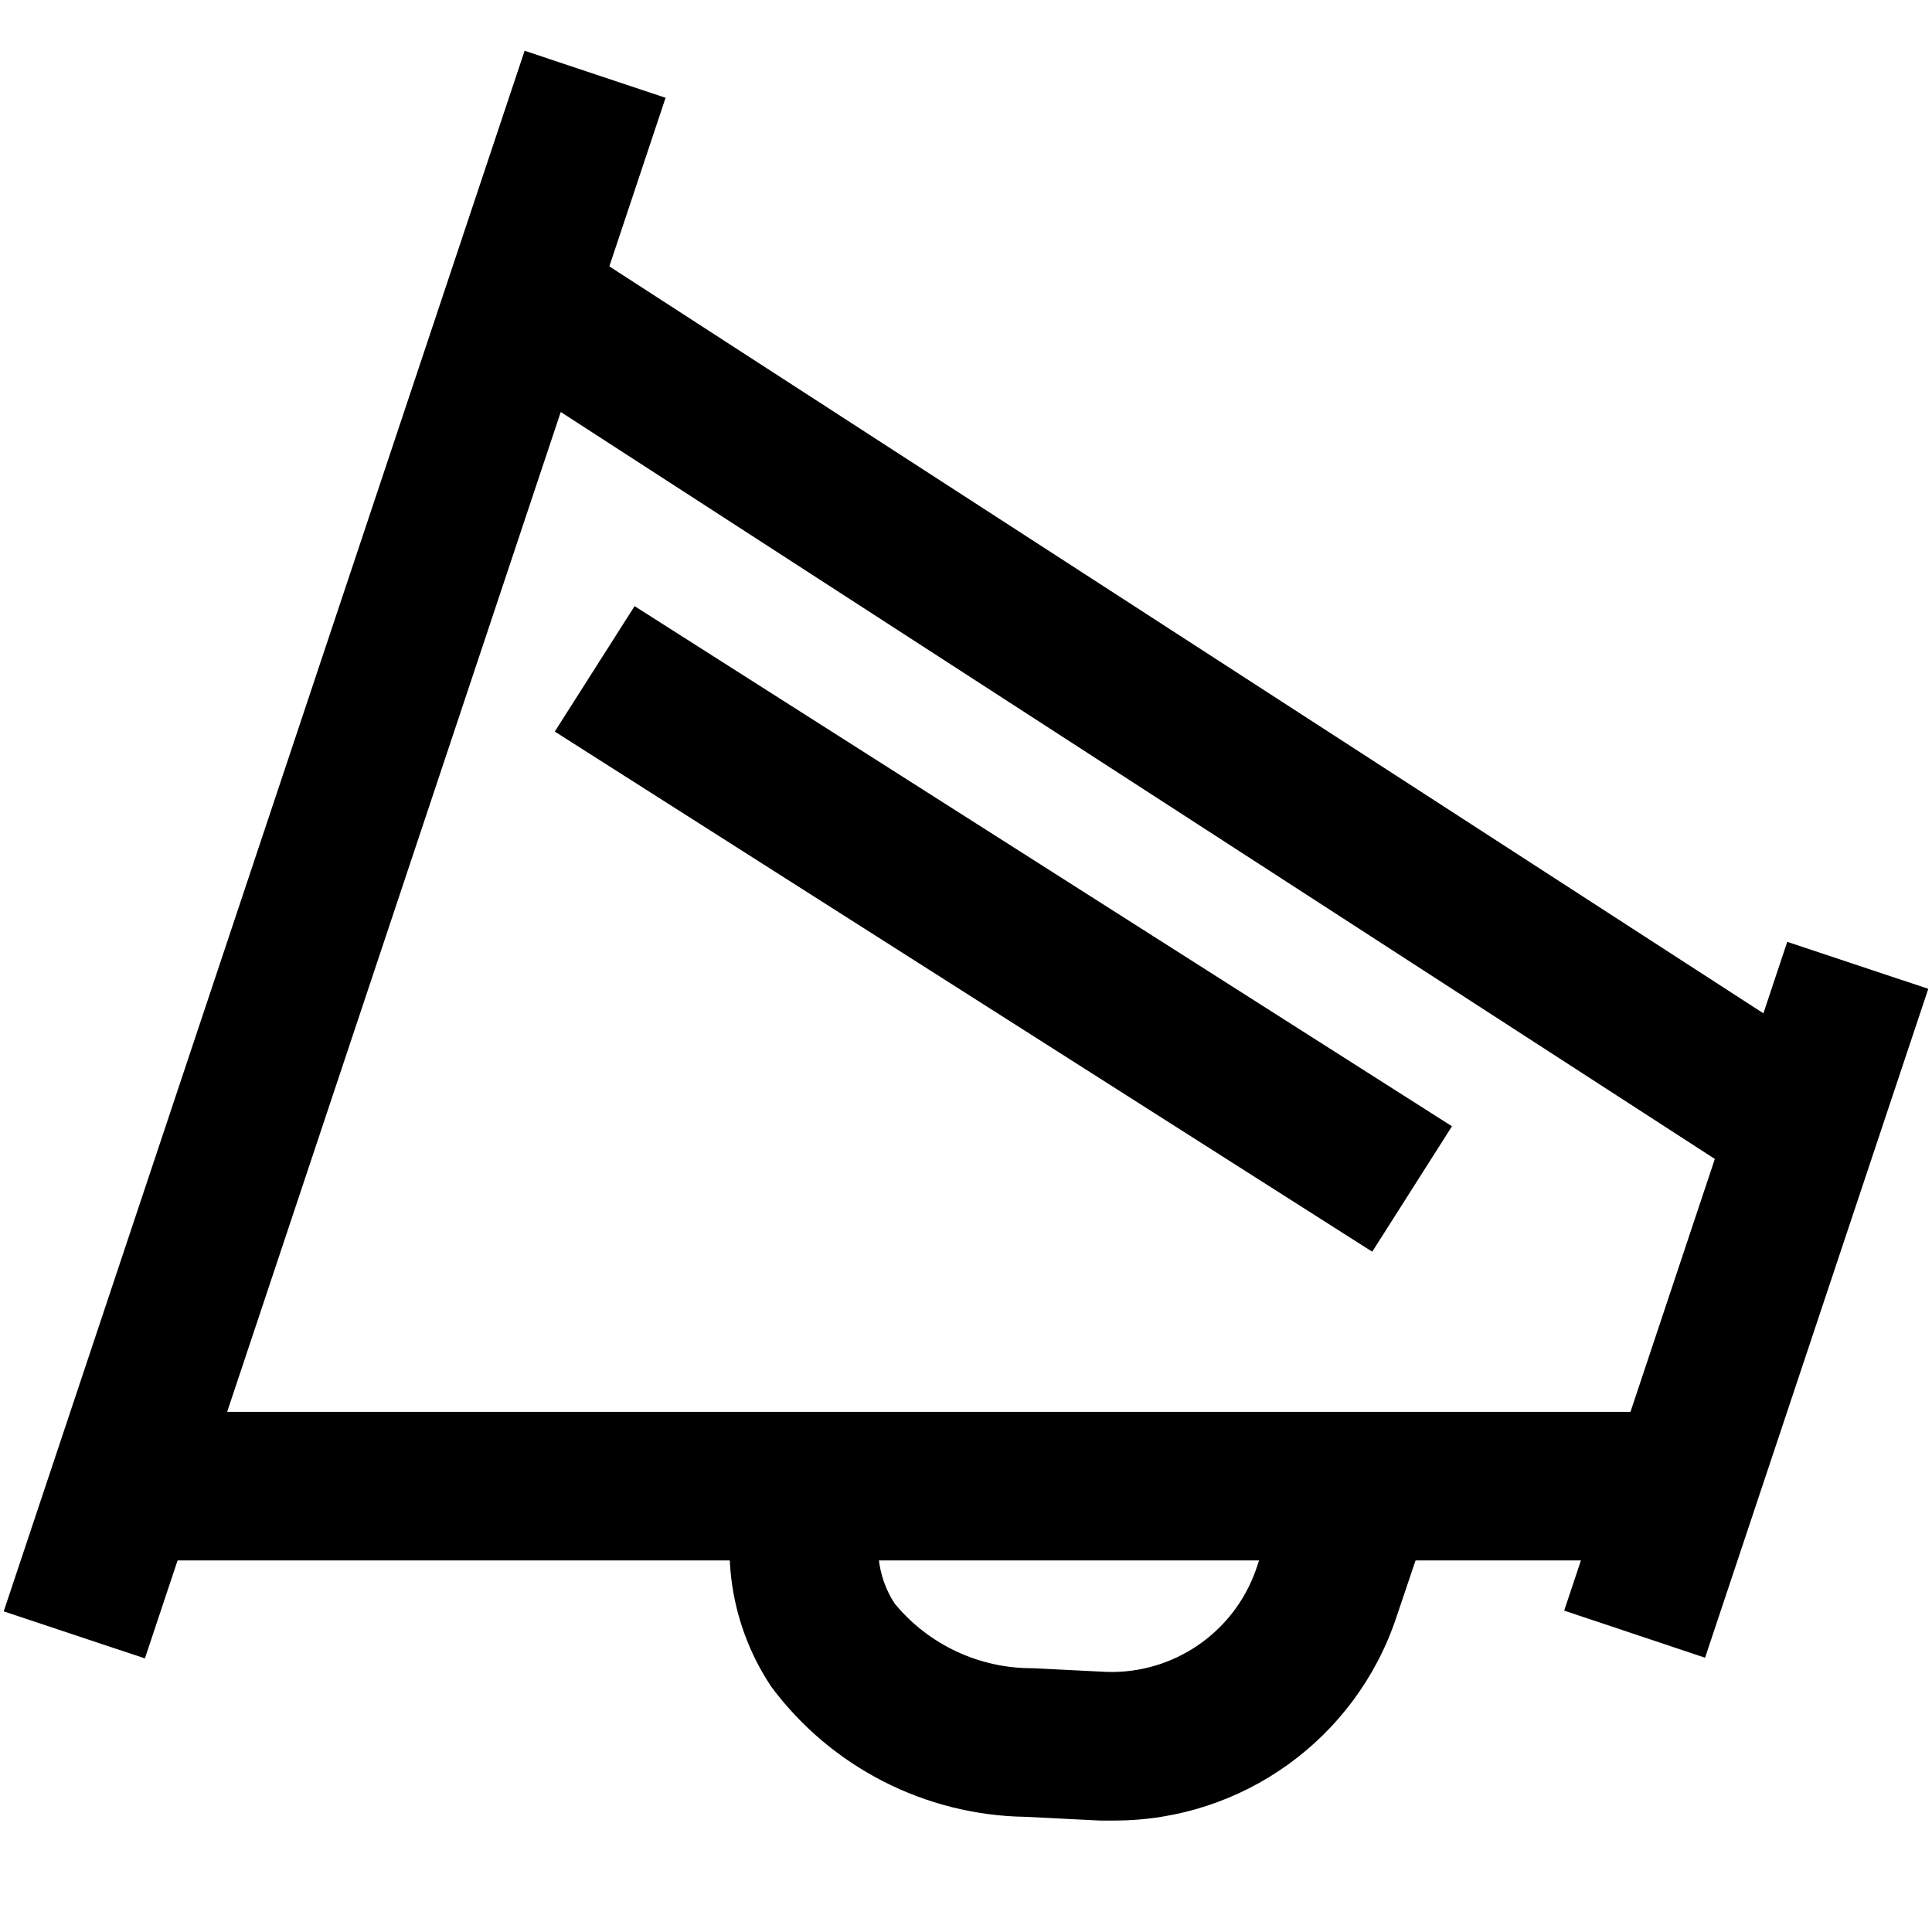
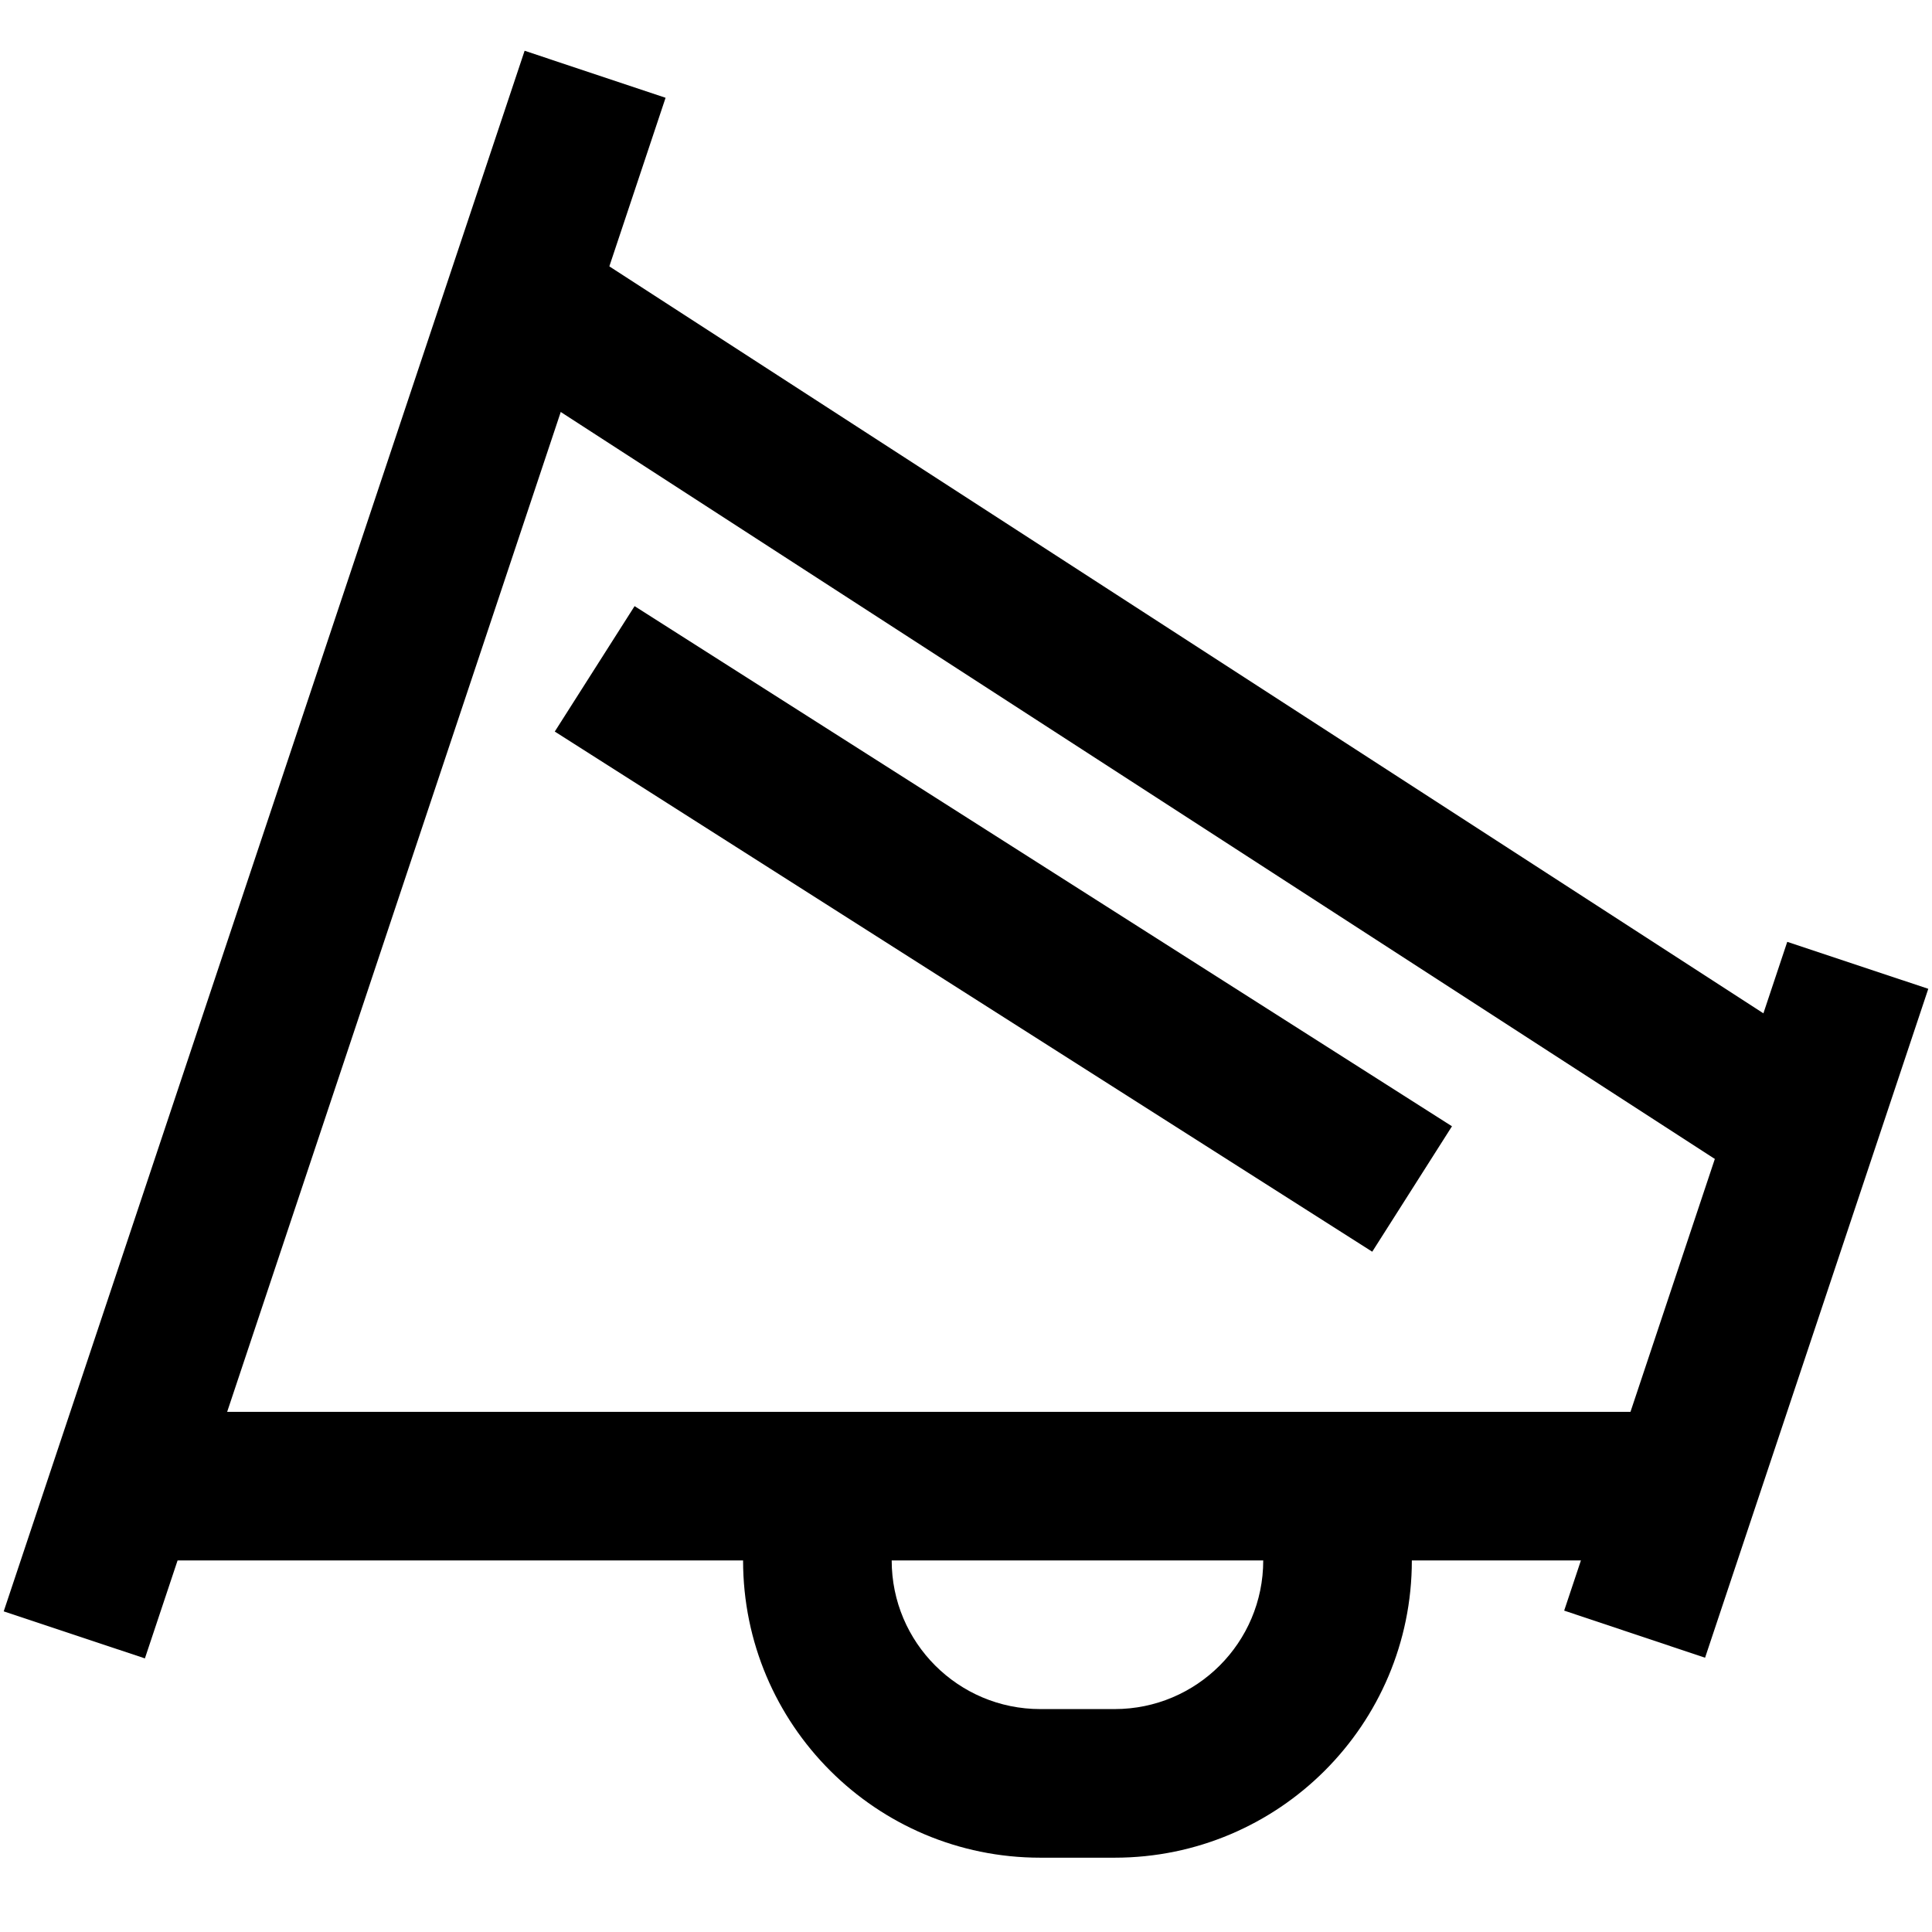
<svg xmlns="http://www.w3.org/2000/svg" viewBox="0 0 26 26">
  <path d="M.05 21.685L7.06.683l1.897.633L1.95 22.318zm21-.01l3.002-9 1.898.632-3.004 9.002z" />
-   <path d="M6.458 4.84l1.086-1.68 17 11.003-1.086 1.68zM2 19h20v2H2z" />
-   <path d="M15 24.5h-.2l-1-.05a4.35 4.35 0 0 1-3.42-1.75 3.34 3.34 0 0 1-.36-3l.17-.53 1.9.61-.17.54a1.36 1.36 0 0 0 .12 1.26 2.39 2.39 0 0 0 1.86.87l1 .05a2.06 2.06 0 0 0 2-1.37l.55-1.63 1.89.64-.55 1.63A4 4 0 0 1 15 24.5zM7.466 9.845L8.54 8.157l11 7-1.073 1.688z" />
+   <path d="M6.458 4.84l1.086-1.68 17 11.003-1.086 1.68zM2 19h20v2H2zm5.466-9.155L8.54 8.157l11 7-1.073 1.688z" />
+   <path d="M15 25h-1a4 4 0 0 1-4-4v-1h2v1a2 2 0 0 0 2 2h1a2 2 0 0 0 2-2v-1h2v1a4 4 0 0 1-4 4z" />
</svg>
